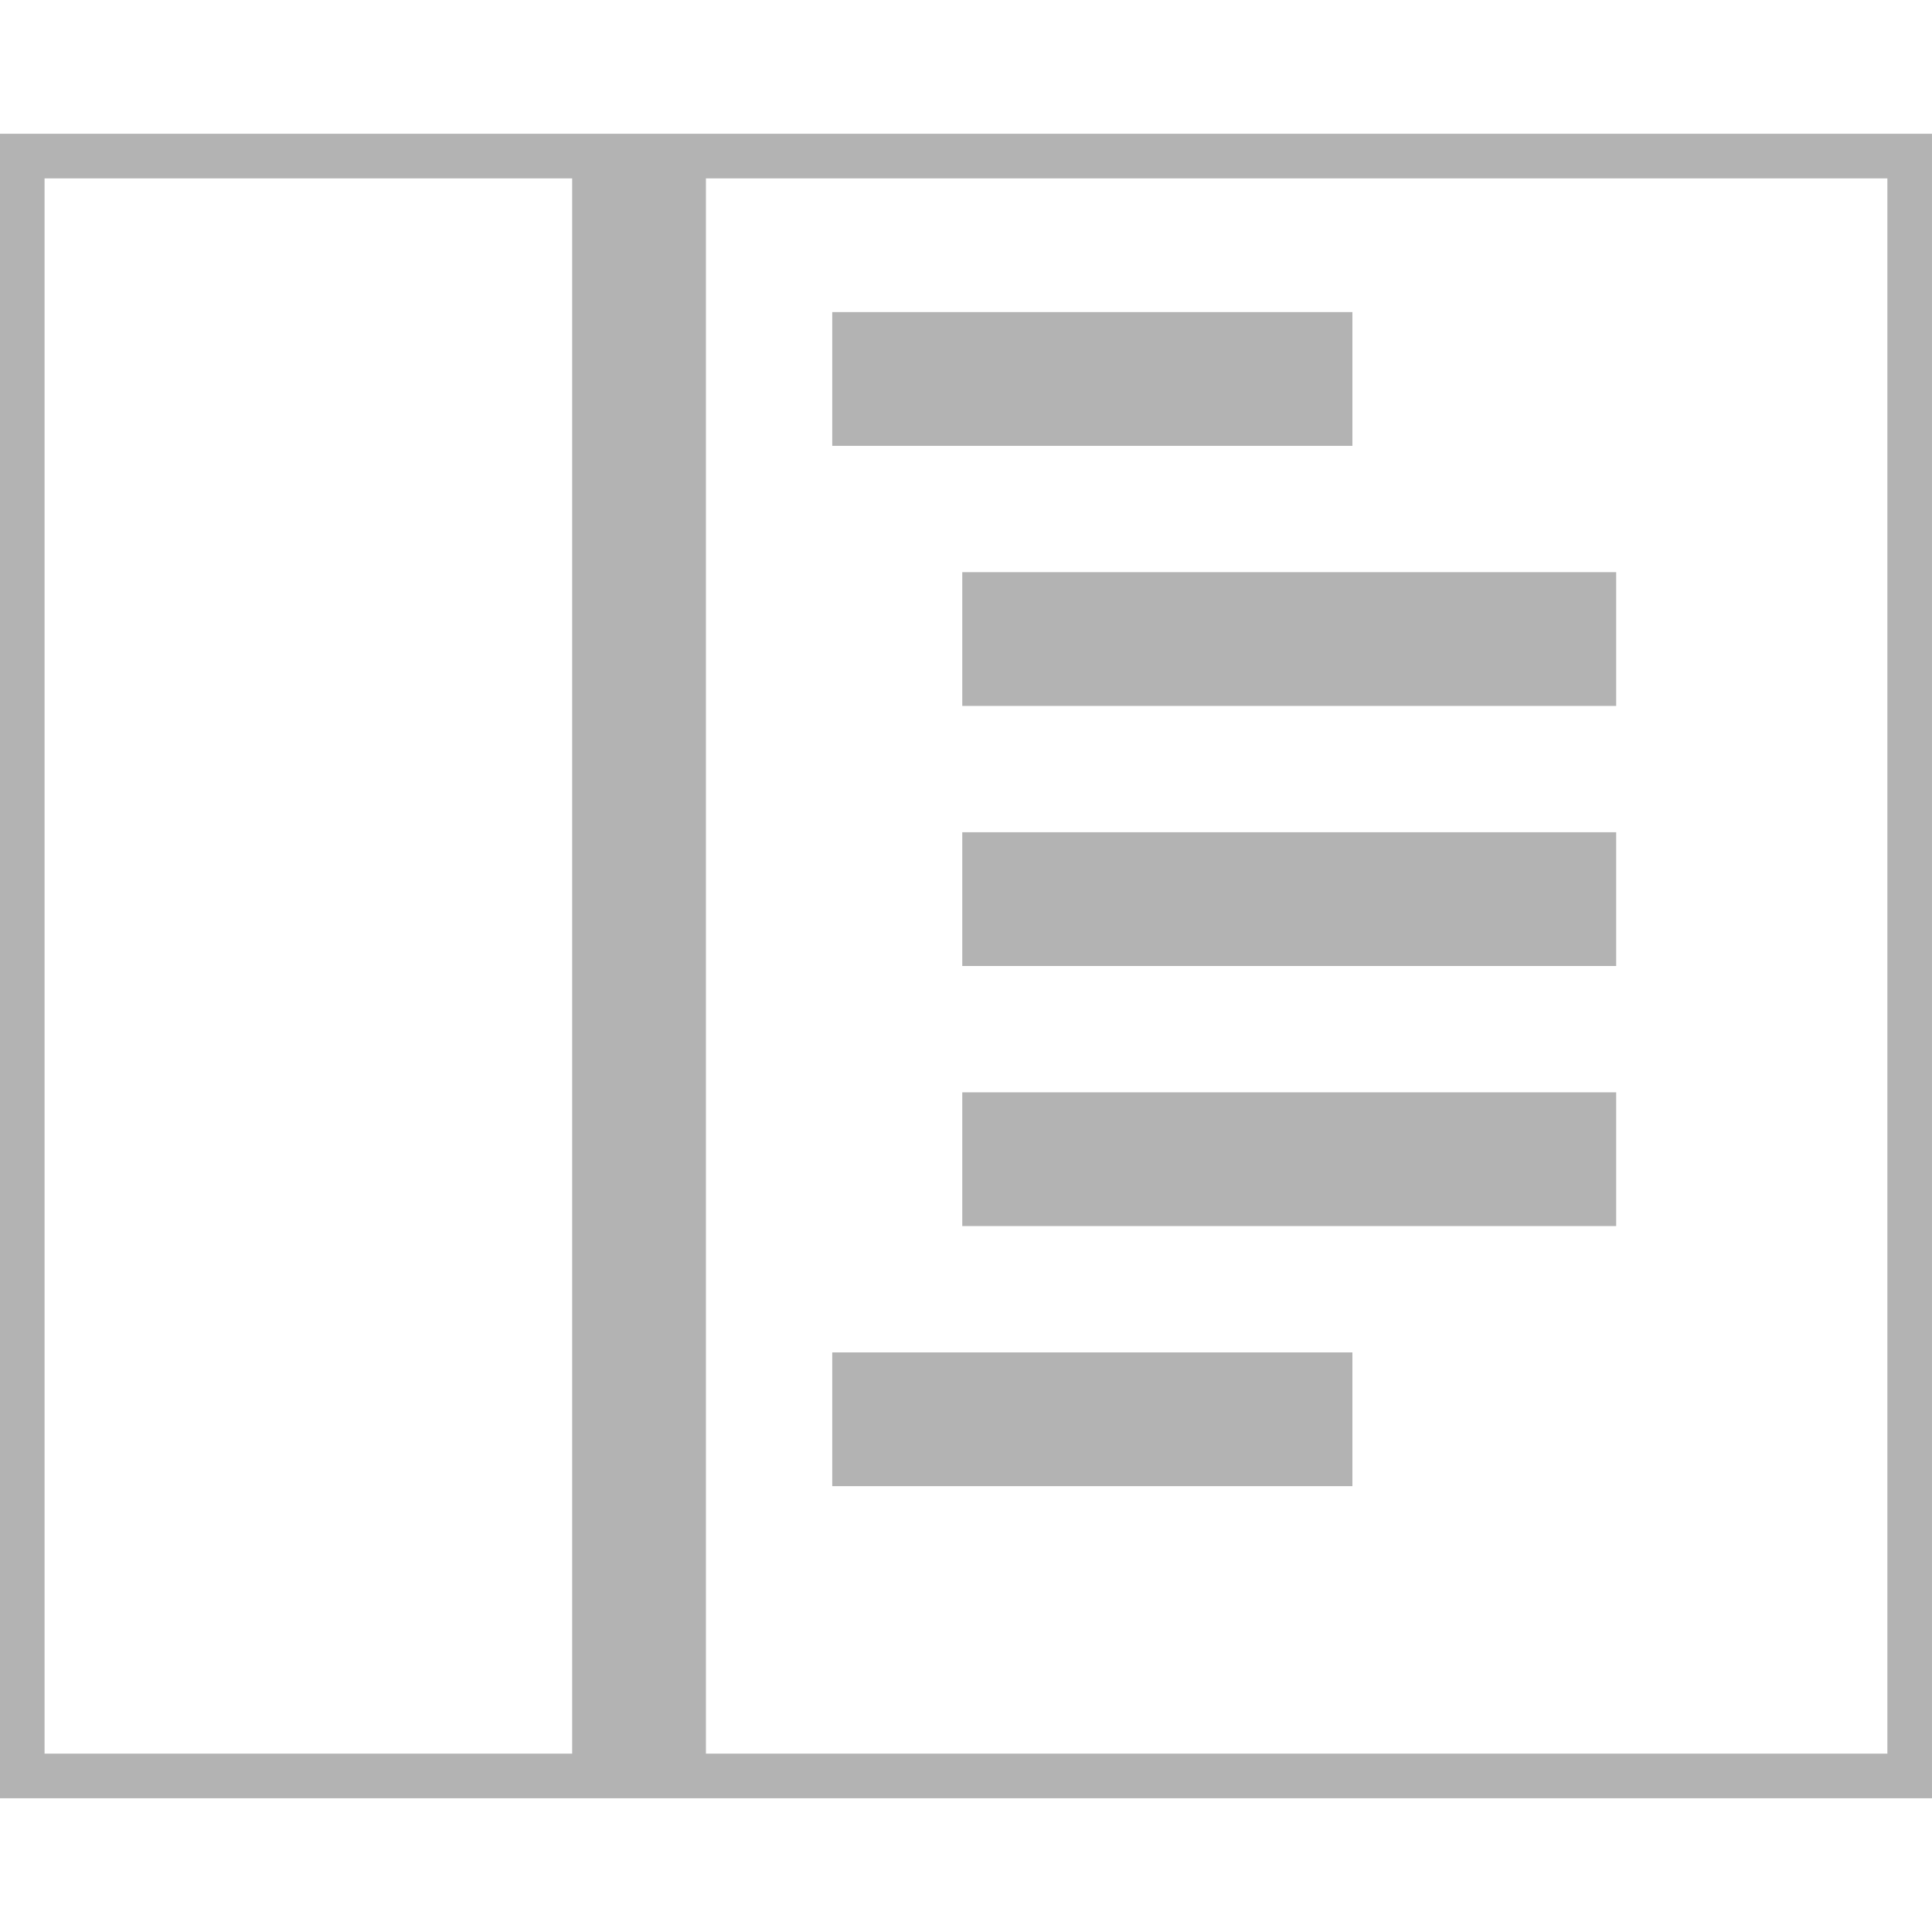
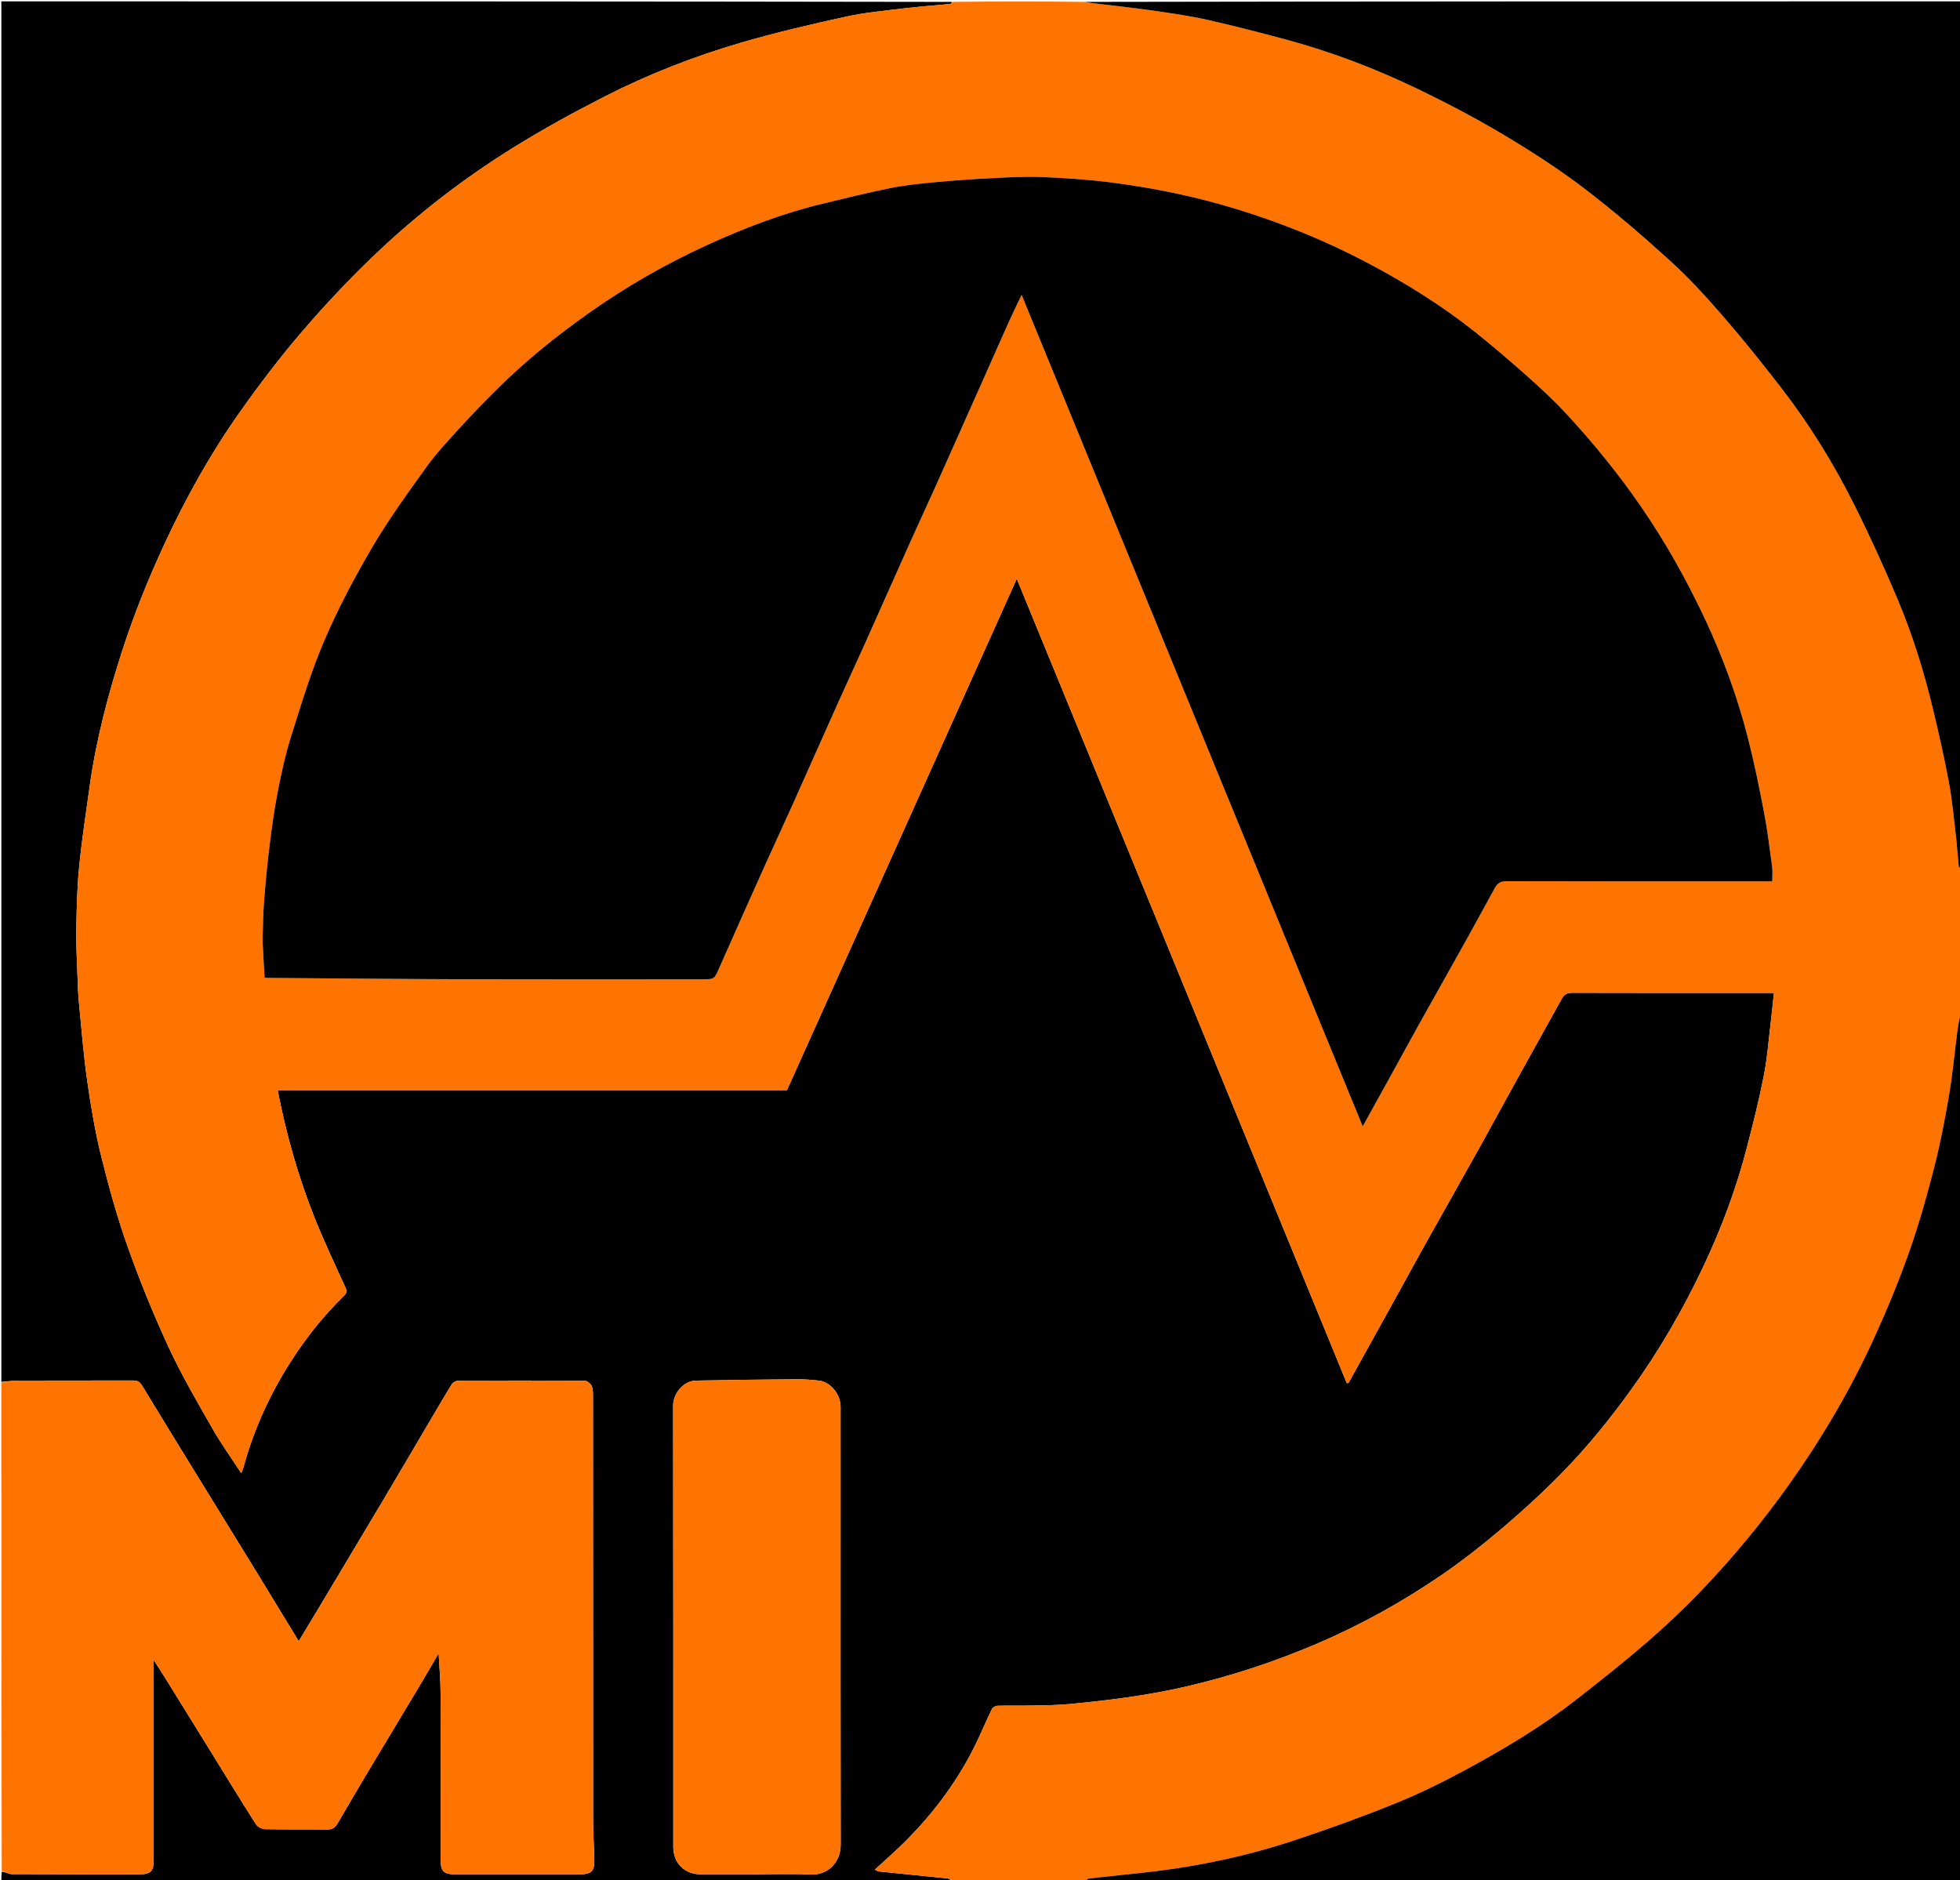
- <svg xmlns="http://www.w3.org/2000/svg" width="100%" height="100%" viewBox="0 0 260 260" version="1.1" xml:space="preserve" style="fill-rule:evenodd;clip-rule:evenodd;stroke-linejoin:round;stroke-miterlimit:1.414;">
-   <g transform="matrix(1,0,0,1,-875,-1078)">
-     <g transform="matrix(1,0,0,1,0,999)">
-       <g transform="matrix(1,0,0,1,286,2.27374e-13)">
-         <g opacity="0.3">
-           <g transform="matrix(1.06122,0,0,1.03704,-43.4898,-1044.78)">
-             <path d="M841,1317L596,1317L596,1101L841,1101L841,1317ZM601.654,1106.79L601.654,1311.21L835.346,1311.21L835.346,1106.79L601.654,1106.79Z" />
-           </g>
-           <g transform="matrix(1,0,0,1,1,-999)">
-             <rect x="665" y="1100" width="18" height="216" />
-           </g>
-           <g transform="matrix(1,0,0,1,0,-1000)">
-             <rect x="701" y="1121" width="70" height="18" />
-           </g>
-           <g transform="matrix(1,0,0,1,0,-860)">
-             <rect x="701" y="1121" width="70" height="18" />
-           </g>
-           <g transform="matrix(1.25714,0,0,1,-162.757,-965)">
-             <rect x="701" y="1121" width="70" height="18" />
-           </g>
-           <g transform="matrix(1.25714,0,0,1,-162.757,-930)">
-             <rect x="701" y="1121" width="70" height="18" />
-           </g>
-           <g transform="matrix(1.25714,0,0,1,-162.757,-895)">
-             <rect x="701" y="1121" width="70" height="18" />
-           </g>
-         </g>
-       </g>
-     </g>
-   </g>
+ <svg xmlns="http://www.w3.org/2000/svg" version="1.1" id="Layer_1" x="0px" y="0px" width="100%" viewBox="0 0 1441 1382" enable-background="new 0 0 1441 1382" xml:space="preserve">
+   <path fill="#000000" opacity="1" stroke="none" d=" M700,1383   C467,1383 234,1383 1,1383   C1,1380.97 1,1378.971 1.292,1376.149   C3.932,1376.217 6.277,1377.872 8.63,1377.885   C40.121,1378.057 71.614,1378 103.106,1378   C110.54,1378 112.998,1375.514 112.998,1367.958   C113.002,1320.969 113,1273.981 113,1226.992   C113,1225.27 113,1223.547 113,1220.505   C115.985,1225.116 118.227,1228.457 120.346,1231.873   C131.658,1250.113 142.943,1268.369 154.229,1286.624   C165.517,1304.882 176.694,1323.209 188.231,1341.308   C189.45,1343.221 192.74,1344.79 195.104,1344.839   C210.26,1345.154 225.428,1344.882 240.588,1345.081   C244.482,1345.132 246.525,1343.475 248.345,1340.325   C255.916,1327.228 263.617,1314.205 271.377,1301.219   C283.481,1280.964 295.696,1260.775 307.814,1240.528   C312.608,1232.519 317.271,1224.431 322.491,1215.53   C323.033,1225.983 323.899,1235.307 323.934,1244.634   C324.087,1285.623 323.999,1326.614 324.001,1367.604   C324.001,1375.781 326.255,1378 334.54,1378   C365.199,1378 395.858,1378 426.517,1378   C434.658,1378 437.106,1375.697 436.961,1367.522   C436.794,1358.088 436.05,1348.66 436.044,1339.229   C435.974,1234.755 436.007,1130.28 435.958,1025.806   C435.957,1023.393 435.875,1020.699 434.821,1018.656   C433.981,1017.026 431.608,1015.164 429.903,1015.153   C398.912,1014.944 367.919,1014.96 336.927,1015.114   C335.301,1015.122 333.023,1016.367 332.167,1017.736   C326.74,1026.422 321.619,1035.301 316.413,1044.125   C305.423,1062.756 294.504,1081.43 283.442,1100.018   C266.144,1129.089 248.757,1158.108 231.394,1187.14   C227.608,1193.469 223.764,1199.764 219.609,1206.631   C209.114,1189.41 199.172,1173.01 189.144,1156.663   C175.45,1134.34 161.681,1112.064 147.962,1089.757   C133.387,1066.057 118.759,1042.388 104.368,1018.576   C102.603,1015.655 100.665,1014.95 97.609,1014.958   C69.616,1015.029 41.622,1014.958 13.63,1015.045   C9.419,1015.057 5.21,1015.667 1,1016   C1,677.749 1,339.498 1,1   C233.695,1 466.389,1 699.782,1.392   C699.801,2.178 699.149,2.857 698.438,2.926   C687.487,3.996 676.497,4.734 665.578,6.058   C650.977,7.829 636.227,9.122 621.901,12.264   C595.909,17.965 569.931,24.021 544.407,31.497   C510.071,41.554 476.7,54.581 444.809,70.85   C421.917,82.529 399.288,94.906 377.47,108.466   C340.814,131.248 306.66,157.607 275.436,187.399   C256.74,205.237 238.94,224.158 222.115,243.774   C205.836,262.753 190.623,282.752 176.2,303.191   C154.737,333.605 136.634,366.06 120.949,399.872   C109.176,425.249 98.727,451.121 90.106,477.718   C79.512,510.402 70.763,543.556 65.99,577.646   C63.2,597.571 60.148,617.48 58.174,637.491   C56.667,652.771 56.35,668.194 56.104,683.563   C55.916,695.32 56.615,707.093 57.021,718.855   C57.232,724.957 57.438,731.074 58.034,737.146   C59.921,756.408 61.412,775.735 64.156,794.879   C66.837,813.582 69.982,832.311 74.536,850.628   C80.168,873.277 86.469,895.866 94.302,917.832   C103.182,942.73 113.233,967.302 124.361,991.28   C133.745,1011.5 145.103,1030.836 156.164,1050.235   C162.421,1061.209 169.84,1071.521 177.357,1083.086   C178.167,1080.919 178.676,1079.825 178.991,1078.678   C186.686,1050.669 198.583,1024.547 214.334,1000.174   C225.426,983.013 238.063,967.081 252.737,952.823   C254.588,951.024 255.34,949.654 254.078,946.888   C246.314,929.874 238.299,912.945 231.365,895.589   C219.191,865.12 210.343,833.623 204.106,801.501   C329.162,801.501 453.891,801.501 578.556,801.501   C634.719,676.517 690.935,551.414 747.527,425.473   C828.68,623.281 909.471,820.209 990.19,1016.96   C991.108,1016.831 991.364,1016.863 991.411,1016.779   C1003.646,994.721 1015.875,972.659 1028.084,950.586   C1035.496,937.186 1042.81,923.731 1050.284,910.365   C1062.786,888.006 1075.442,865.732 1087.914,843.357   C1096.816,827.388 1105.476,811.284 1114.328,795.288   C1125.556,774.998 1136.934,754.791 1148.08,734.457   C1149.9,731.138 1152,729.899 1155.847,729.91   C1203.513,730.048 1251.179,730 1298.844,730   C1300.463,730 1302.082,730 1304.209,730   C1303.432,737.237 1302.793,743.906 1301.987,750.555   C1300.353,764.039 1299.375,777.659 1296.76,790.955   C1293.191,809.1 1288.656,827.076 1283.98,844.98   C1276.16,874.92 1265.3,903.787 1252.043,931.747   C1237.07,963.324 1219.621,993.402 1199.15,1021.797   C1183.838,1043.035 1167.422,1063.33 1149.197,1082.034   C1135.455,1096.138 1120.909,1109.546 1105.913,1122.315   C1091.231,1134.818 1076.053,1146.888 1060.157,1157.783   C1031.091,1177.705 1000.337,1194.779 967.852,1208.635   C936.413,1222.046 904.132,1232.631 870.766,1240.264   C842.639,1246.697 814.176,1250.237 785.554,1252.912   C776.338,1253.774 767.034,1253.779 757.766,1253.966   C749.603,1254.13 741.43,1253.884 733.27,1254.113   C731.872,1254.152 729.833,1255.337 729.245,1256.551   C723.933,1267.516 719.375,1278.872 713.646,1289.606   C701.072,1313.163 685.041,1334.28 666.207,1353.195   C658.883,1360.551 651.011,1367.36 643.191,1374.601   C644.413,1375.127 645.375,1375.834 646.399,1375.939   C663.21,1377.671 680.032,1379.296 696.838,1381.073   C697.947,1381.19 698.948,1382.334 700,1383  M552.5,1378   C567.165,1378 581.849,1377.542 596.489,1378.144   C608.368,1378.633 618.095,1369.299 618.073,1356.233   C617.931,1271.91 618,1187.586 618,1103.262   C618,1080.265 618.018,1057.268 617.991,1034.27   C617.98,1025.117 610.581,1015.994 602.171,1015.061   C596.611,1014.444 590.992,1014.009 585.403,1014.055   C560.815,1014.258 536.227,1014.58 511.642,1015.041   C502.488,1015.213 494.873,1024.498 494.888,1033.439   C495.061,1141.593 495,1249.748 495,1357.902   C495,1369.671 503.27,1377.987 515.004,1377.997   C527.169,1378.009 539.335,1378 552.5,1378  z" />
+   <path fill="#FF7300" opacity="1" stroke="none" d=" M700.469,1383   C698.948,1382.334 697.947,1381.19 696.838,1381.073   C680.032,1379.296 663.21,1377.671 646.399,1375.939   C645.375,1375.834 644.413,1375.127 643.191,1374.601   C651.011,1367.36 658.883,1360.551 666.207,1353.195   C685.041,1334.28 701.072,1313.163 713.646,1289.606   C719.375,1278.872 723.933,1267.516 729.245,1256.551   C729.833,1255.337 731.872,1254.152 733.27,1254.113   C741.43,1253.884 749.603,1254.13 757.766,1253.966   C767.034,1253.779 776.338,1253.774 785.554,1252.912   C814.176,1250.237 842.639,1246.697 870.766,1240.264   C904.132,1232.631 936.413,1222.046 967.852,1208.635   C1000.337,1194.779 1031.091,1177.705 1060.157,1157.783   C1076.053,1146.888 1091.231,1134.818 1105.913,1122.315   C1120.909,1109.546 1135.455,1096.138 1149.197,1082.034   C1167.422,1063.33 1183.838,1043.035 1199.15,1021.797   C1219.621,993.402 1237.07,963.324 1252.043,931.747   C1265.3,903.787 1276.16,874.92 1283.98,844.98   C1288.656,827.076 1293.191,809.1 1296.76,790.955   C1299.375,777.659 1300.353,764.039 1301.987,750.555   C1302.793,743.906 1303.432,737.237 1304.209,730   C1302.082,730 1300.463,730 1298.844,730   C1251.179,730 1203.513,730.048 1155.847,729.91   C1152,729.899 1149.9,731.138 1148.08,734.457   C1136.934,754.791 1125.556,774.998 1114.328,795.288   C1105.476,811.284 1096.816,827.388 1087.914,843.357   C1075.442,865.732 1062.786,888.006 1050.284,910.365   C1042.81,923.731 1035.496,937.186 1028.084,950.586   C1015.875,972.659 1003.646,994.721 991.411,1016.779   C991.364,1016.863 991.108,1016.831 990.19,1016.96   C909.471,820.209 828.68,623.281 747.527,425.473   C690.935,551.414 634.719,676.517 578.556,801.501   C453.891,801.501 329.162,801.501 204.106,801.501   C210.343,833.623 219.191,865.12 231.365,895.589   C238.299,912.945 246.314,929.874 254.078,946.888   C255.34,949.654 254.588,951.024 252.737,952.823   C238.063,967.081 225.426,983.013 214.334,1000.174   C198.583,1024.547 186.686,1050.669 178.991,1078.678   C178.676,1079.825 178.167,1080.919 177.357,1083.086   C169.84,1071.521 162.421,1061.209 156.164,1050.235   C145.103,1030.836 133.745,1011.5 124.361,991.28   C113.233,967.302 103.182,942.73 94.302,917.832   C86.469,895.866 80.168,873.277 74.536,850.628   C69.982,832.311 66.837,813.582 64.156,794.879   C61.412,775.735 59.921,756.408 58.034,737.146   C57.438,731.074 57.232,724.957 57.021,718.855   C56.615,707.093 55.916,695.32 56.104,683.563   C56.35,668.194 56.667,652.771 58.174,637.491   C60.148,617.48 63.2,597.571 65.99,577.646   C70.763,543.556 79.512,510.402 90.106,477.718   C98.727,451.121 109.176,425.249 120.949,399.872   C136.634,366.06 154.737,333.605 176.2,303.191   C190.623,282.752 205.836,262.753 222.115,243.774   C238.94,224.158 256.74,205.237 275.436,187.399   C306.66,157.607 340.814,131.248 377.47,108.466   C399.288,94.906 421.917,82.529 444.809,70.85   C476.7,54.581 510.071,41.554 544.407,31.497   C569.931,24.021 595.909,17.965 621.901,12.264   C636.227,9.122 650.977,7.829 665.578,6.058   C676.497,4.734 687.487,3.996 698.438,2.926   C699.149,2.857 699.801,2.178 700.24,1.392   C732.354,1 764.708,1 797.285,1.391   C801.522,2.199 805.544,2.556 809.55,3.045   C822.869,4.671 836.215,6.122 849.49,8.061   C862.383,9.945 875.326,11.793 888.023,14.653   C907.189,18.969 926.221,23.925 945.201,29.012   C979.034,38.079 1011.657,50.593 1043.142,65.803   C1064.251,76.001 1085.084,86.95 1105.211,98.953   C1125.457,111.026 1145.42,123.843 1164.152,138.112   C1186.182,154.892 1207.266,173.022 1227.782,191.645   C1241.736,204.311 1254.532,218.376 1266.899,232.636   C1281.705,249.709 1295.836,267.399 1309.66,285.285   C1330.231,311.901 1347.877,340.487 1362.943,370.513   C1374.535,393.614 1385.294,417.183 1395.303,441.014   C1406.12,466.77 1414.425,493.475 1420.958,520.656   C1425.285,538.663 1429.394,556.746 1432.795,574.945   C1435.224,587.942 1436.414,601.178 1437.963,614.33   C1438.846,621.836 1439.289,629.393 1440.087,636.91   C1440.167,637.666 1441.336,638.306 1442,639   C1442,674.021 1442,709.042 1441.611,744.288   C1440.482,749.126 1439.629,753.723 1439.026,758.353   C1436.975,774.092 1435.54,789.933 1432.879,805.566   C1429.852,823.343 1426.437,841.112 1421.956,858.568   C1416.633,879.309 1410.828,900.008 1403.7,920.184   C1396.135,941.596 1387.472,962.691 1378.046,983.358   C1360.814,1021.144 1339.844,1056.858 1315.798,1090.765   C1296.203,1118.397 1274.688,1144.46 1251.338,1168.937   C1238.534,1182.36 1224.975,1195.153 1210.948,1207.296   C1193.984,1221.98 1176.373,1235.942 1158.666,1249.733   C1133.522,1269.315 1106.211,1285.65 1078.261,1300.795   C1061.375,1309.945 1044.049,1318.511 1026.264,1325.719   C1001.62,1335.707 976.56,1344.781 951.312,1353.138   C917.568,1364.306 882.893,1371.798 847.564,1375.99   C831.942,1377.844 816.274,1379.314 800.641,1381.076   C799.7,1381.182 798.878,1382.334 798,1383   C765.646,1383 733.292,1383 700.469,1383  M193.002,692.416   C193.501,701.132 194,709.848 194.517,718.871   C195.443,718.913 196.404,718.988 197.366,718.994   C245.63,719.333 293.893,719.82 342.158,719.96   C400.156,720.128 458.155,720 516.153,720   C525.418,720 525.18,719.895 528.901,711.44   C539.978,686.264 551.216,661.159 562.478,636.066   C569.144,621.214 576.052,606.471 582.715,591.619   C593.972,566.528 605.081,541.372 616.33,516.278   C622.726,502.009 629.347,487.84 635.744,473.572   C646.996,448.476 658.116,423.32 669.367,398.224   C675.762,383.96 682.374,369.794 688.768,355.531   C700.013,330.445 711.175,305.321 722.356,280.207   C728.973,265.345 735.516,250.451 742.181,235.611   C744.871,229.624 747.801,223.744 751.096,216.82   C834.877,421.065 918.169,624.116 1001.863,828.149   C1009.003,815.255 1015.543,803.474 1022.053,791.677   C1029.446,778.279 1036.756,764.834 1044.205,751.467   C1055.311,731.539 1066.551,711.686 1077.651,691.755   C1084.865,678.801 1091.93,665.765 1099.066,652.767   C1100.913,649.402 1103.291,647.854 1107.6,647.868   C1170.765,648.06 1233.93,648 1297.095,648   C1299.02,648 1300.945,648 1302.956,648   C1302.956,643.957 1303.333,640.58 1302.89,637.314   C1301.066,623.89 1299.45,610.412 1296.898,597.119   C1293.347,578.618 1289.589,560.12 1284.906,541.881   C1277.301,512.258 1266.807,483.552 1253.859,455.861   C1240.183,426.613 1224.455,398.481 1206.053,371.848   C1189.611,348.051 1171.437,325.688 1151.825,304.506   C1143.043,295.02 1133.558,286.129 1123.895,277.527   C1110.999,266.047 1097.891,254.768 1084.387,244.015   C1059.691,224.351 1032.923,207.774 1005.036,193.066   C974.774,177.105 943.19,164.269 910.492,154.142   C879.934,144.678 848.717,138.226 817.053,134.159   C800.104,131.981 782.978,130.839 765.896,130.165   C753.164,129.664 740.36,130.414 727.612,131.063   C713.802,131.765 699.996,132.765 686.231,134.073   C675.658,135.077 665.031,136.17 654.641,138.274   C637.615,141.721 620.728,145.887 603.842,149.992   C574.687,157.08 546.772,167.83 519.593,180.29   C488.736,194.436 459.338,211.323 431.649,231.051   C408.326,247.667 386.053,265.574 365.75,285.813   C356.224,295.308 346.814,304.939 337.749,314.871   C329.318,324.107 320.706,333.316 313.429,343.439   C299.638,362.623 285.708,381.843 273.759,402.178   C260.737,424.34 248.6,447.229 238.478,470.83   C228.657,493.73 221.452,517.8 213.936,541.621   C209.744,554.911 206.801,568.65 204.133,582.349   C201.514,595.799 199.684,609.422 198.01,623.031   C196.348,636.545 195.107,650.12 194.071,663.698   C193.366,672.938 193.334,682.23 193.002,692.416  z" />
+   <path fill="#FF7300" opacity="1" stroke="none" d=" M1,1016.469   C5.21,1015.667 9.419,1015.057 13.63,1015.045   C41.622,1014.958 69.616,1015.029 97.609,1014.958   C100.665,1014.95 102.603,1015.655 104.368,1018.576   C118.759,1042.388 133.387,1066.057 147.962,1089.757   C161.681,1112.064 175.45,1134.34 189.144,1156.663   C199.172,1173.01 209.114,1189.41 219.609,1206.631   C223.764,1199.764 227.608,1193.469 231.394,1187.14   C248.757,1158.108 266.144,1129.089 283.442,1100.018   C294.504,1081.43 305.423,1062.756 316.413,1044.125   C321.619,1035.301 326.74,1026.422 332.167,1017.736   C333.023,1016.367 335.301,1015.122 336.927,1015.114   C367.919,1014.96 398.912,1014.944 429.903,1015.153   C431.608,1015.164 433.981,1017.026 434.821,1018.656   C435.875,1020.699 435.957,1023.393 435.958,1025.806   C436.007,1130.28 435.974,1234.755 436.044,1339.229   C436.05,1348.66 436.794,1358.088 436.961,1367.522   C437.106,1375.697 434.658,1378 426.517,1378   C395.858,1378 365.199,1378 334.54,1378   C326.255,1378 324.001,1375.781 324.001,1367.604   C323.999,1326.614 324.087,1285.623 323.934,1244.634   C323.899,1235.307 323.033,1225.983 322.491,1215.53   C317.271,1224.431 312.608,1232.519 307.814,1240.528   C295.696,1260.775 283.481,1280.964 271.377,1301.219   C263.617,1314.205 255.916,1327.228 248.345,1340.325   C246.525,1343.475 244.482,1345.132 240.588,1345.081   C225.428,1344.882 210.26,1345.154 195.104,1344.839   C192.74,1344.79 189.45,1343.221 188.231,1341.308   C176.694,1323.209 165.517,1304.882 154.229,1286.624   C142.943,1268.369 131.658,1250.113 120.346,1231.873   C118.227,1228.457 115.985,1225.116 113,1220.505   C113,1223.547 113,1225.27 113,1226.992   C113,1273.981 113.002,1320.969 112.998,1367.958   C112.998,1375.514 110.54,1378 103.106,1378   C71.614,1378 40.121,1378.057 8.63,1377.885   C6.277,1377.872 3.932,1376.217 1.292,1375.663   C1,1256.312 1,1136.625 1,1016.469  z" />
+   <path fill="#000000" opacity="1" stroke="none" d=" M1442,638.531   C1441.336,638.306 1440.167,637.666 1440.087,636.91   C1439.289,629.393 1438.846,621.836 1437.963,614.33   C1436.414,601.178 1435.224,587.942 1432.795,574.945   C1429.394,556.746 1425.285,538.663 1420.958,520.656   C1414.425,493.475 1406.12,466.77 1395.303,441.014   C1385.294,417.183 1374.535,393.614 1362.943,370.513   C1347.877,340.487 1330.231,311.901 1309.66,285.285   C1295.836,267.399 1281.705,249.709 1266.899,232.636   C1254.532,218.376 1241.736,204.311 1227.782,191.645   C1207.266,173.022 1186.182,154.892 1164.152,138.112   C1145.42,123.843 1125.457,111.026 1105.211,98.953   C1085.084,86.95 1064.251,76.001 1043.142,65.803   C1011.657,50.593 979.034,38.079 945.201,29.012   C926.221,23.925 907.189,18.969 888.023,14.653   C875.326,11.793 862.383,9.945 849.49,8.061   C836.215,6.122 822.869,4.671 809.55,3.045   C805.544,2.556 801.522,2.199 797.754,1.391   C1012.593,1 1227.187,1 1442,1   C1442,213.354 1442,425.708 1442,638.531  z" />
+   <path fill="#000000" opacity="1" stroke="none" d=" M798.469,1383   C798.878,1382.334 799.7,1381.182 800.641,1381.076   C816.274,1379.314 831.942,1377.844 847.564,1375.99   C882.893,1371.798 917.568,1364.306 951.312,1353.138   C976.56,1344.781 1001.62,1335.707 1026.264,1325.719   C1044.049,1318.511 1061.375,1309.945 1078.261,1300.795   C1106.211,1285.65 1133.522,1269.315 1158.666,1249.733   C1176.373,1235.942 1193.984,1221.98 1210.948,1207.296   C1224.975,1195.153 1238.534,1182.36 1251.338,1168.937   C1274.688,1144.46 1296.203,1118.397 1315.798,1090.765   C1339.844,1056.858 1360.814,1021.144 1378.046,983.358   C1387.472,962.691 1396.135,941.596 1403.7,920.184   C1410.828,900.008 1416.633,879.309 1421.956,858.568   C1426.437,841.112 1429.852,823.343 1432.879,805.566   C1435.54,789.933 1436.975,774.092 1439.026,758.353   C1439.629,753.723 1440.482,749.126 1441.611,744.757   C1442,957.594 1442,1170.188 1442,1383   C1227.646,1383 1013.292,1383 798.469,1383  z" />
+   <path fill="#FF7300" opacity="1" stroke="none" d=" M552,1378   C539.335,1378 527.169,1378.009 515.004,1377.997   C503.27,1377.987 495,1369.671 495,1357.902   C495,1249.748 495.061,1141.593 494.888,1033.439   C494.873,1024.498 502.488,1015.213 511.642,1015.041   C536.227,1014.58 560.815,1014.258 585.403,1014.055   C590.992,1014.009 596.611,1014.444 602.171,1015.061   C610.581,1015.994 617.98,1025.117 617.991,1034.27   C618.018,1057.268 618,1080.265 618,1103.262   C618,1187.586 617.931,1271.91 618.073,1356.233   C618.095,1369.299 608.368,1378.633 596.489,1378.144   C581.849,1377.542 567.165,1378 552,1378  z" />
+   <path fill="#000000" opacity="1" stroke="none" d=" M193.001,691.957   C193.334,682.23 193.366,672.938 194.071,663.698   C195.107,650.12 196.348,636.545 198.01,623.031   C199.684,609.422 201.514,595.799 204.133,582.349   C206.801,568.65 209.744,554.911 213.936,541.621   C221.452,517.8 228.657,493.73 238.478,470.83   C248.6,447.229 260.737,424.34 273.759,402.178   C285.708,381.843 299.638,362.623 313.429,343.439   C320.706,333.316 329.318,324.107 337.749,314.871   C346.814,304.939 356.224,295.308 365.75,285.813   C386.053,265.574 408.326,247.667 431.649,231.051   C459.338,211.323 488.736,194.436 519.593,180.29   C546.772,167.83 574.687,157.08 603.842,149.992   C620.728,145.887 637.615,141.721 654.641,138.274   C665.031,136.17 675.658,135.077 686.231,134.073   C699.996,132.765 713.802,131.765 727.612,131.063   C740.36,130.414 753.164,129.664 765.896,130.165   C782.978,130.839 800.104,131.981 817.053,134.159   C848.717,138.226 879.934,144.678 910.492,154.142   C943.19,164.269 974.774,177.105 1005.036,193.066   C1032.923,207.774 1059.691,224.351 1084.387,244.015   C1097.891,254.768 1110.999,266.047 1123.895,277.527   C1133.558,286.129 1143.043,295.02 1151.825,304.506   C1171.437,325.688 1189.611,348.051 1206.053,371.848   C1224.455,398.481 1240.183,426.613 1253.859,455.861   C1266.807,483.552 1277.301,512.258 1284.906,541.881   C1289.589,560.12 1293.347,578.618 1296.898,597.119   C1299.45,610.412 1301.066,623.89 1302.89,637.314   C1303.333,640.58 1302.956,643.957 1302.956,648   C1300.945,648 1299.02,648 1297.095,648   C1233.93,648 1170.765,648.06 1107.6,647.868   C1103.291,647.854 1100.913,649.402 1099.066,652.767   C1091.93,665.765 1084.865,678.801 1077.651,691.755   C1066.551,711.686 1055.311,731.539 1044.205,751.467   C1036.756,764.834 1029.446,778.279 1022.053,791.677   C1015.543,803.474 1009.003,815.255 1001.863,828.149   C918.169,624.116 834.877,421.065 751.096,216.82   C747.801,223.744 744.871,229.624 742.181,235.611   C735.516,250.451 728.973,265.345 722.356,280.207   C711.175,305.321 700.013,330.445 688.768,355.531   C682.374,369.794 675.762,383.96 669.367,398.224   C658.116,423.32 646.996,448.476 635.744,473.572   C629.347,487.84 622.726,502.009 616.33,516.278   C605.081,541.372 593.972,566.528 582.715,591.619   C576.052,606.471 569.144,621.214 562.478,636.066   C551.216,661.159 539.978,686.264 528.901,711.44   C525.18,719.895 525.418,720 516.153,720   C458.155,720 400.156,720.128 342.158,719.96   C293.893,719.82 245.63,719.333 197.366,718.994   C196.404,718.988 195.443,718.913 194.517,718.871   C194,709.848 193.501,701.132 193.001,691.957  z" />
</svg>
